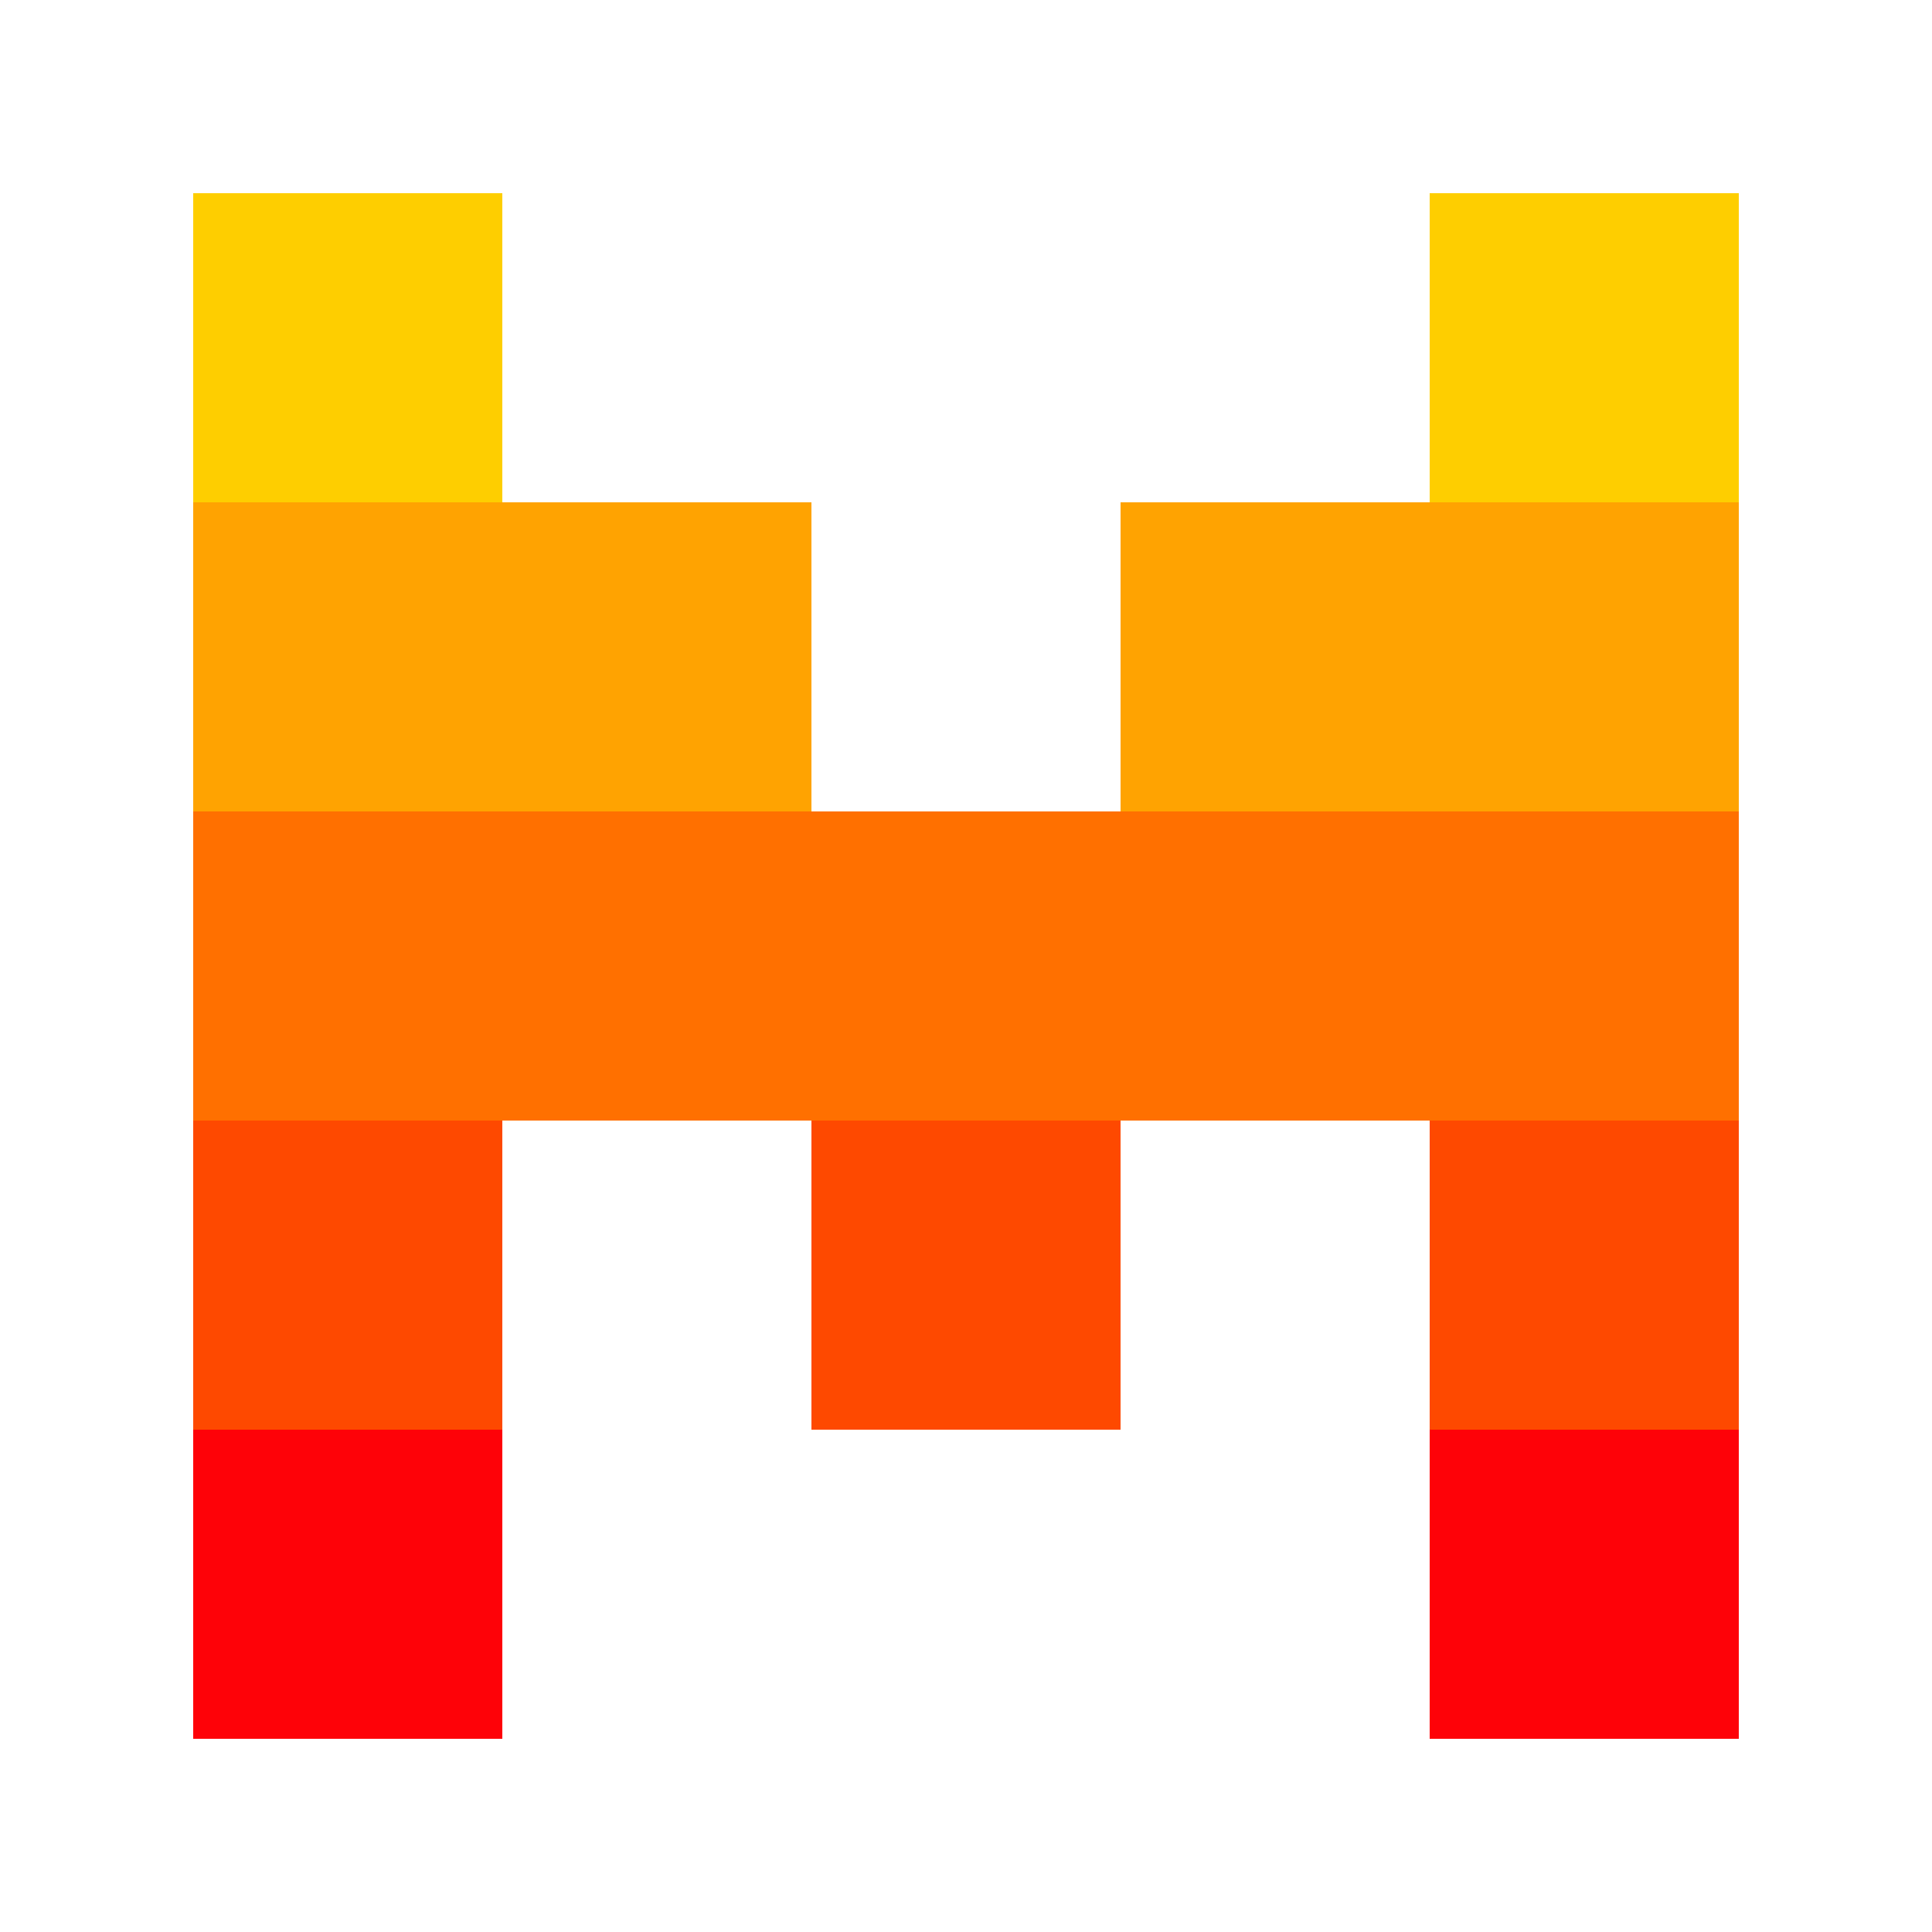
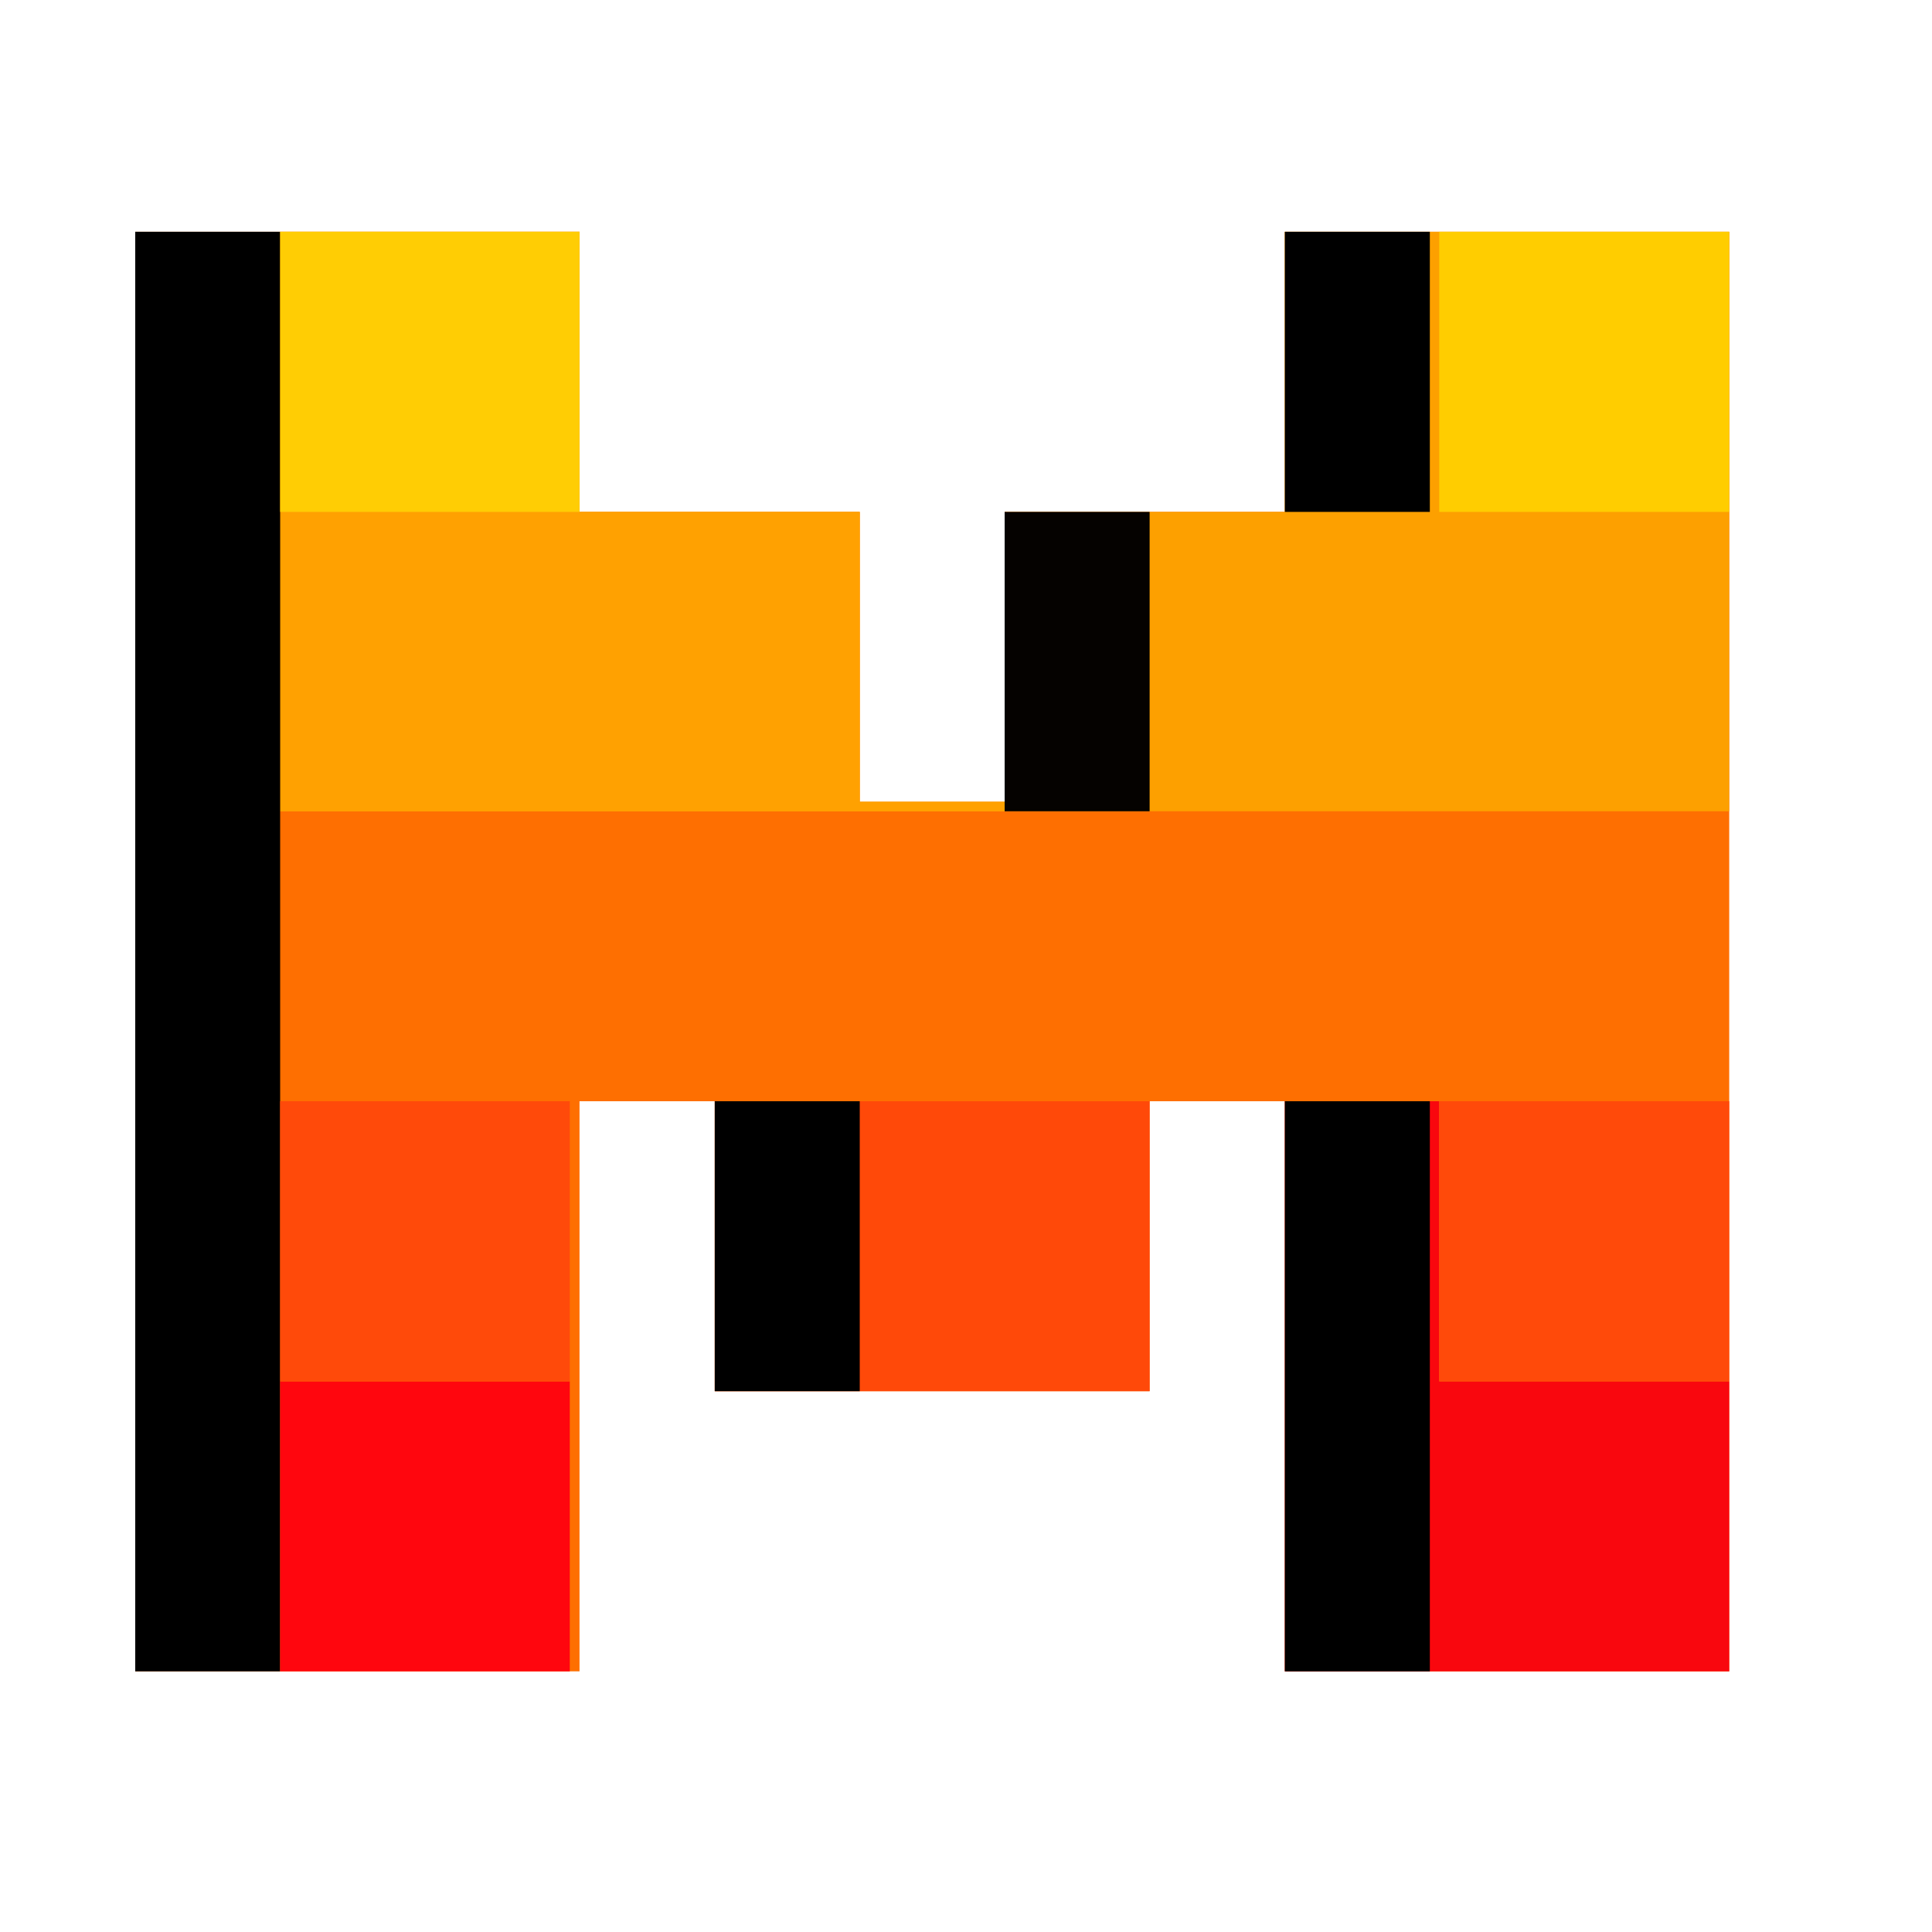
- <svg xmlns="http://www.w3.org/2000/svg" width="20" height="20" viewBox="0 0 20 20" fill="none">
-   <rect x="2" y="14.8" width="3.2" height="3.2" fill="#FE0208" />
-   <rect x="14.8" y="14.8" width="3.2" height="3.2" fill="#FE0208" />
-   <rect x="2" y="11.6" width="3.2" height="3.2" fill="#FE4900" />
-   <rect x="14.8" y="11.6" width="3.2" height="3.2" fill="#FE4900" />
-   <rect x="2" y="8.4" width="3.2" height="3.2" fill="#FF7000" />
-   <rect x="14.8" y="8.4" width="3.2" height="3.2" fill="#FF7000" />
-   <rect x="2" y="5.2" width="3.2" height="3.2" fill="#FFA301" />
-   <rect x="14.8" y="5.2" width="3.2" height="3.2" fill="#FFA301" />
-   <rect x="5.2" y="5.2" width="3.2" height="3.2" fill="#FFA301" />
-   <rect x="11.6" y="5.2" width="3.2" height="3.2" fill="#FFA301" />
-   <rect x="5.2" y="8.4" width="3.2" height="3.2" fill="#FF7000" />
-   <rect x="11.6" y="8.4" width="3.2" height="3.2" fill="#FF7000" />
-   <rect x="8.4" y="8.4" width="3.2" height="3.2" fill="#FF7000" />
-   <rect x="8.4" y="11.6" width="3.2" height="3.2" fill="#FE4900" />
-   <rect x="2" y="2" width="3.2" height="3.2" fill="#FECE00" />
-   <rect x="14.8" y="2" width="3.2" height="3.2" fill="#FECE00" />
+ <svg xmlns="http://www.w3.org/2000/svg" width="24" height="24">
+   <path d="M1.68 2.879h5.52v3.48h3.48v3.602h1.801V6.359h3.48v-3.48h5.52v17.883h-5.52V13.68h-1.68v3.602H8.879V13.68h-1.68v7.082H1.68V2.879zm0 0" fill="rgb(99.608%,43.529%,0.392%)" />
+   <path d="M3.48 2.879h3.719v3.48h3.48v3.602h1.801V6.359h3.48v-3.48h5.52v7.199h-18V2.879zm0 0" fill="rgb(99.216%,62.745%,0%)" />
+   <path d="M3.48 2.879h3.719v3.48h3.48v3.602h1.801v.117h-9V2.879zm0 0" fill="rgb(100%,63.137%,0.392%)" />
+   <path d="M1.68 2.879H3.48v17.883H1.68V2.879zm0 0" fill="rgb(0%,0%,0%)" />
+   <path d="M15.961 13.68h1.918v3.48h3.602v3.602h-5.52V13.68zm0 0" fill="rgb(97.647%,2.745%,5.49%)" />
+   <path d="M8.879 13.68h5.402v3.602H8.879V13.68zm0 0" fill="rgb(100%,28.627%,3.529%)" />
+   <path d="M3.48 17.16h3.598v3.602H3.48V17.16zm0 0" fill="rgb(100%,2.353%,5.49%)" />
+   <path d="M3.48 2.879h3.719v3.48H3.48v-3.48zm0 0" fill="rgb(100%,80.392%,1.569%)" />
+   <path d="M15.961 13.68h1.801v7.082h-1.801V13.68zm0 0" fill="rgb(0%,0%,0%)" />
+   <path d="M17.879 13.68h3.602v3.48h-3.602v-3.48zm-14.399 0h3.598v3.48H3.48v-3.48zm0 0" fill="rgb(100%,29.02%,3.922%)" />
+   <path d="M17.879 2.879h3.602v3.48h-3.602v-3.48zm0 0" fill="rgb(100%,80.392%,0%)" />
+   <path d="M12.48 6.359h1.801v3.719H12.48V6.359zm0 0" fill="rgb(1.961%,0.784%,0%)" />
+   <path d="M8.879 13.68h1.801v3.602H8.879V13.68zm7.082-10.801h1.801v3.48h-1.801v-3.48zm0 0" fill="rgb(0%,0%,0%)" />
</svg>
